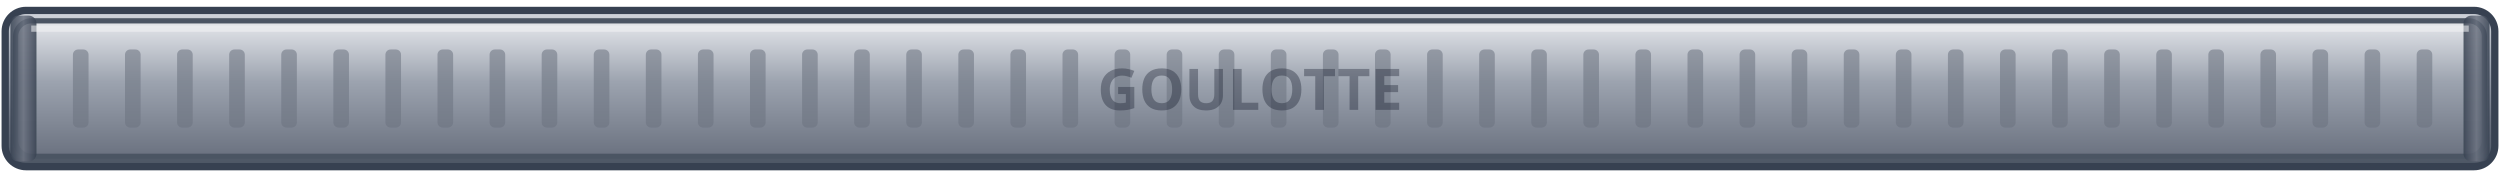
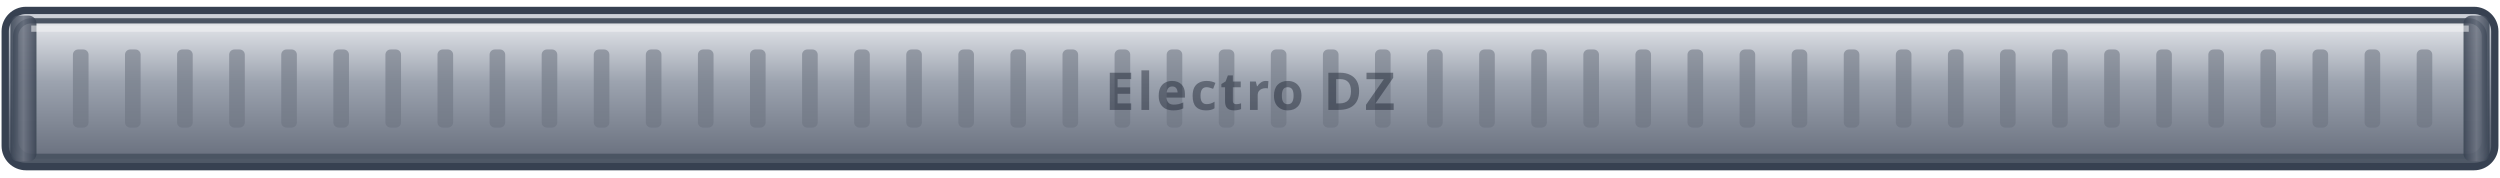
<svg xmlns="http://www.w3.org/2000/svg" preserveAspectRatio="none" width="480" height="34" viewBox="0 0 480 34">
  <defs>
    <linearGradient id="body" x1="0" y1="0" x2="0" y2="1">
      <stop offset="0%" stop-color="#d1d5db" />
      <stop offset="35%" stop-color="#9ca3af" />
      <stop offset="70%" stop-color="#6b7280" />
      <stop offset="100%" stop-color="#4b5563" />
    </linearGradient>
    <linearGradient id="lid" x1="0" y1="0" x2="0" y2="1">
      <stop offset="0%" stop-color="#e5e7eb" />
      <stop offset="45%" stop-color="#9ca3af" />
      <stop offset="100%" stop-color="#6b7280" />
    </linearGradient>
    <linearGradient id="side" x1="0" y1="0" x2="1" y2="0">
      <stop offset="0%" stop-color="#374151" />
      <stop offset="50%" stop-color="#6b7280" />
      <stop offset="100%" stop-color="#374151" />
    </linearGradient>
  </defs>
  <rect x="1" y="2" width="478" height="30" rx="4" fill="url(#body)" stroke="#374151" stroke-width="1.4" />
  <rect x="5" y="6.1" width="470" height="21.8" rx="2" fill="#1f2937" opacity="0.22" />
  <rect x="3" y="4" width="474" height="26" rx="3" fill="url(#lid)" stroke="#4b5563" stroke-width="1" />
  <rect x="2" y="3" width="5" height="28" rx="1.5" fill="url(#side)" opacity="0.85" />
  <rect x="473" y="3" width="5" height="28" rx="1.5" fill="url(#side)" opacity="0.85" />
  <rect x="14" y="9.5" width="3" height="15.0" rx="1" fill="#6b7280" opacity="0.55" />
  <rect x="24" y="9.5" width="3" height="15.0" rx="1" fill="#6b7280" opacity="0.55" />
  <rect x="34" y="9.5" width="3" height="15.0" rx="1" fill="#6b7280" opacity="0.55" />
  <rect x="44" y="9.5" width="3" height="15.0" rx="1" fill="#6b7280" opacity="0.55" />
  <rect x="54" y="9.5" width="3" height="15.0" rx="1" fill="#6b7280" opacity="0.55" />
  <rect x="64" y="9.5" width="3" height="15.0" rx="1" fill="#6b7280" opacity="0.55" />
  <rect x="74" y="9.5" width="3" height="15.0" rx="1" fill="#6b7280" opacity="0.55" />
  <rect x="84" y="9.5" width="3" height="15.0" rx="1" fill="#6b7280" opacity="0.55" />
  <rect x="94" y="9.5" width="3" height="15.0" rx="1" fill="#6b7280" opacity="0.55" />
  <rect x="104" y="9.5" width="3" height="15.0" rx="1" fill="#6b7280" opacity="0.55" />
  <rect x="114" y="9.5" width="3" height="15.0" rx="1" fill="#6b7280" opacity="0.55" />
  <rect x="124" y="9.5" width="3" height="15.0" rx="1" fill="#6b7280" opacity="0.55" />
  <rect x="134" y="9.5" width="3" height="15.0" rx="1" fill="#6b7280" opacity="0.55" />
  <rect x="144" y="9.5" width="3" height="15.0" rx="1" fill="#6b7280" opacity="0.55" />
  <rect x="154" y="9.5" width="3" height="15.0" rx="1" fill="#6b7280" opacity="0.55" />
  <rect x="164" y="9.5" width="3" height="15.0" rx="1" fill="#6b7280" opacity="0.55" />
  <rect x="174" y="9.5" width="3" height="15.0" rx="1" fill="#6b7280" opacity="0.55" />
  <rect x="184" y="9.5" width="3" height="15.0" rx="1" fill="#6b7280" opacity="0.55" />
  <rect x="194" y="9.5" width="3" height="15.0" rx="1" fill="#6b7280" opacity="0.55" />
  <rect x="204" y="9.5" width="3" height="15.0" rx="1" fill="#6b7280" opacity="0.55" />
  <rect x="214" y="9.5" width="3" height="15.0" rx="1" fill="#6b7280" opacity="0.55" />
  <rect x="224" y="9.5" width="3" height="15.0" rx="1" fill="#6b7280" opacity="0.55" />
  <rect x="234" y="9.5" width="3" height="15.0" rx="1" fill="#6b7280" opacity="0.55" />
  <rect x="244" y="9.5" width="3" height="15.0" rx="1" fill="#6b7280" opacity="0.55" />
  <rect x="254" y="9.5" width="3" height="15.0" rx="1" fill="#6b7280" opacity="0.55" />
  <rect x="264" y="9.5" width="3" height="15.0" rx="1" fill="#6b7280" opacity="0.55" />
  <rect x="274" y="9.5" width="3" height="15.0" rx="1" fill="#6b7280" opacity="0.55" />
  <rect x="284" y="9.5" width="3" height="15.0" rx="1" fill="#6b7280" opacity="0.55" />
  <rect x="294" y="9.5" width="3" height="15.0" rx="1" fill="#6b7280" opacity="0.55" />
  <rect x="304" y="9.5" width="3" height="15.0" rx="1" fill="#6b7280" opacity="0.55" />
  <rect x="314" y="9.5" width="3" height="15.0" rx="1" fill="#6b7280" opacity="0.55" />
  <rect x="324" y="9.5" width="3" height="15.0" rx="1" fill="#6b7280" opacity="0.55" />
  <rect x="334" y="9.5" width="3" height="15.0" rx="1" fill="#6b7280" opacity="0.55" />
  <rect x="344" y="9.5" width="3" height="15.0" rx="1" fill="#6b7280" opacity="0.55" />
  <rect x="354" y="9.5" width="3" height="15.0" rx="1" fill="#6b7280" opacity="0.55" />
  <rect x="364" y="9.5" width="3" height="15.0" rx="1" fill="#6b7280" opacity="0.55" />
  <rect x="374" y="9.5" width="3" height="15.0" rx="1" fill="#6b7280" opacity="0.55" />
  <rect x="384" y="9.5" width="3" height="15.0" rx="1" fill="#6b7280" opacity="0.55" />
  <rect x="394" y="9.5" width="3" height="15.0" rx="1" fill="#6b7280" opacity="0.55" />
  <rect x="404" y="9.5" width="3" height="15.0" rx="1" fill="#6b7280" opacity="0.55" />
  <rect x="414" y="9.5" width="3" height="15.0" rx="1" fill="#6b7280" opacity="0.55" />
  <rect x="424" y="9.5" width="3" height="15.0" rx="1" fill="#6b7280" opacity="0.55" />
  <rect x="434" y="9.5" width="3" height="15.0" rx="1" fill="#6b7280" opacity="0.55" />
  <rect x="444" y="9.5" width="3" height="15.0" rx="1" fill="#6b7280" opacity="0.55" />
  <rect x="454" y="9.5" width="3" height="15.0" rx="1" fill="#6b7280" opacity="0.55" />
  <rect x="464" y="9.5" width="3" height="15.0" rx="1" fill="#6b7280" opacity="0.55" />
  <path d="M6 5.5 H474" stroke="#f3f4f6" stroke-width="1.2" opacity="0.55" />
-   <text x="240" y="21.1" text-anchor="middle" font-family="ui-sans-serif,system-ui,sans-serif" font-size="11" font-weight="700" fill="#111827" opacity="0.35">GOULOTTE</text>
+   <text x="240" y="21.1" text-anchor="middle" font-family="ui-sans-serif,system-ui,sans-serif" font-size="10" font-weight="800" letter-spacing="0.06em" fill="#111827" opacity="0.42">Electro DZ</text>
</svg>
